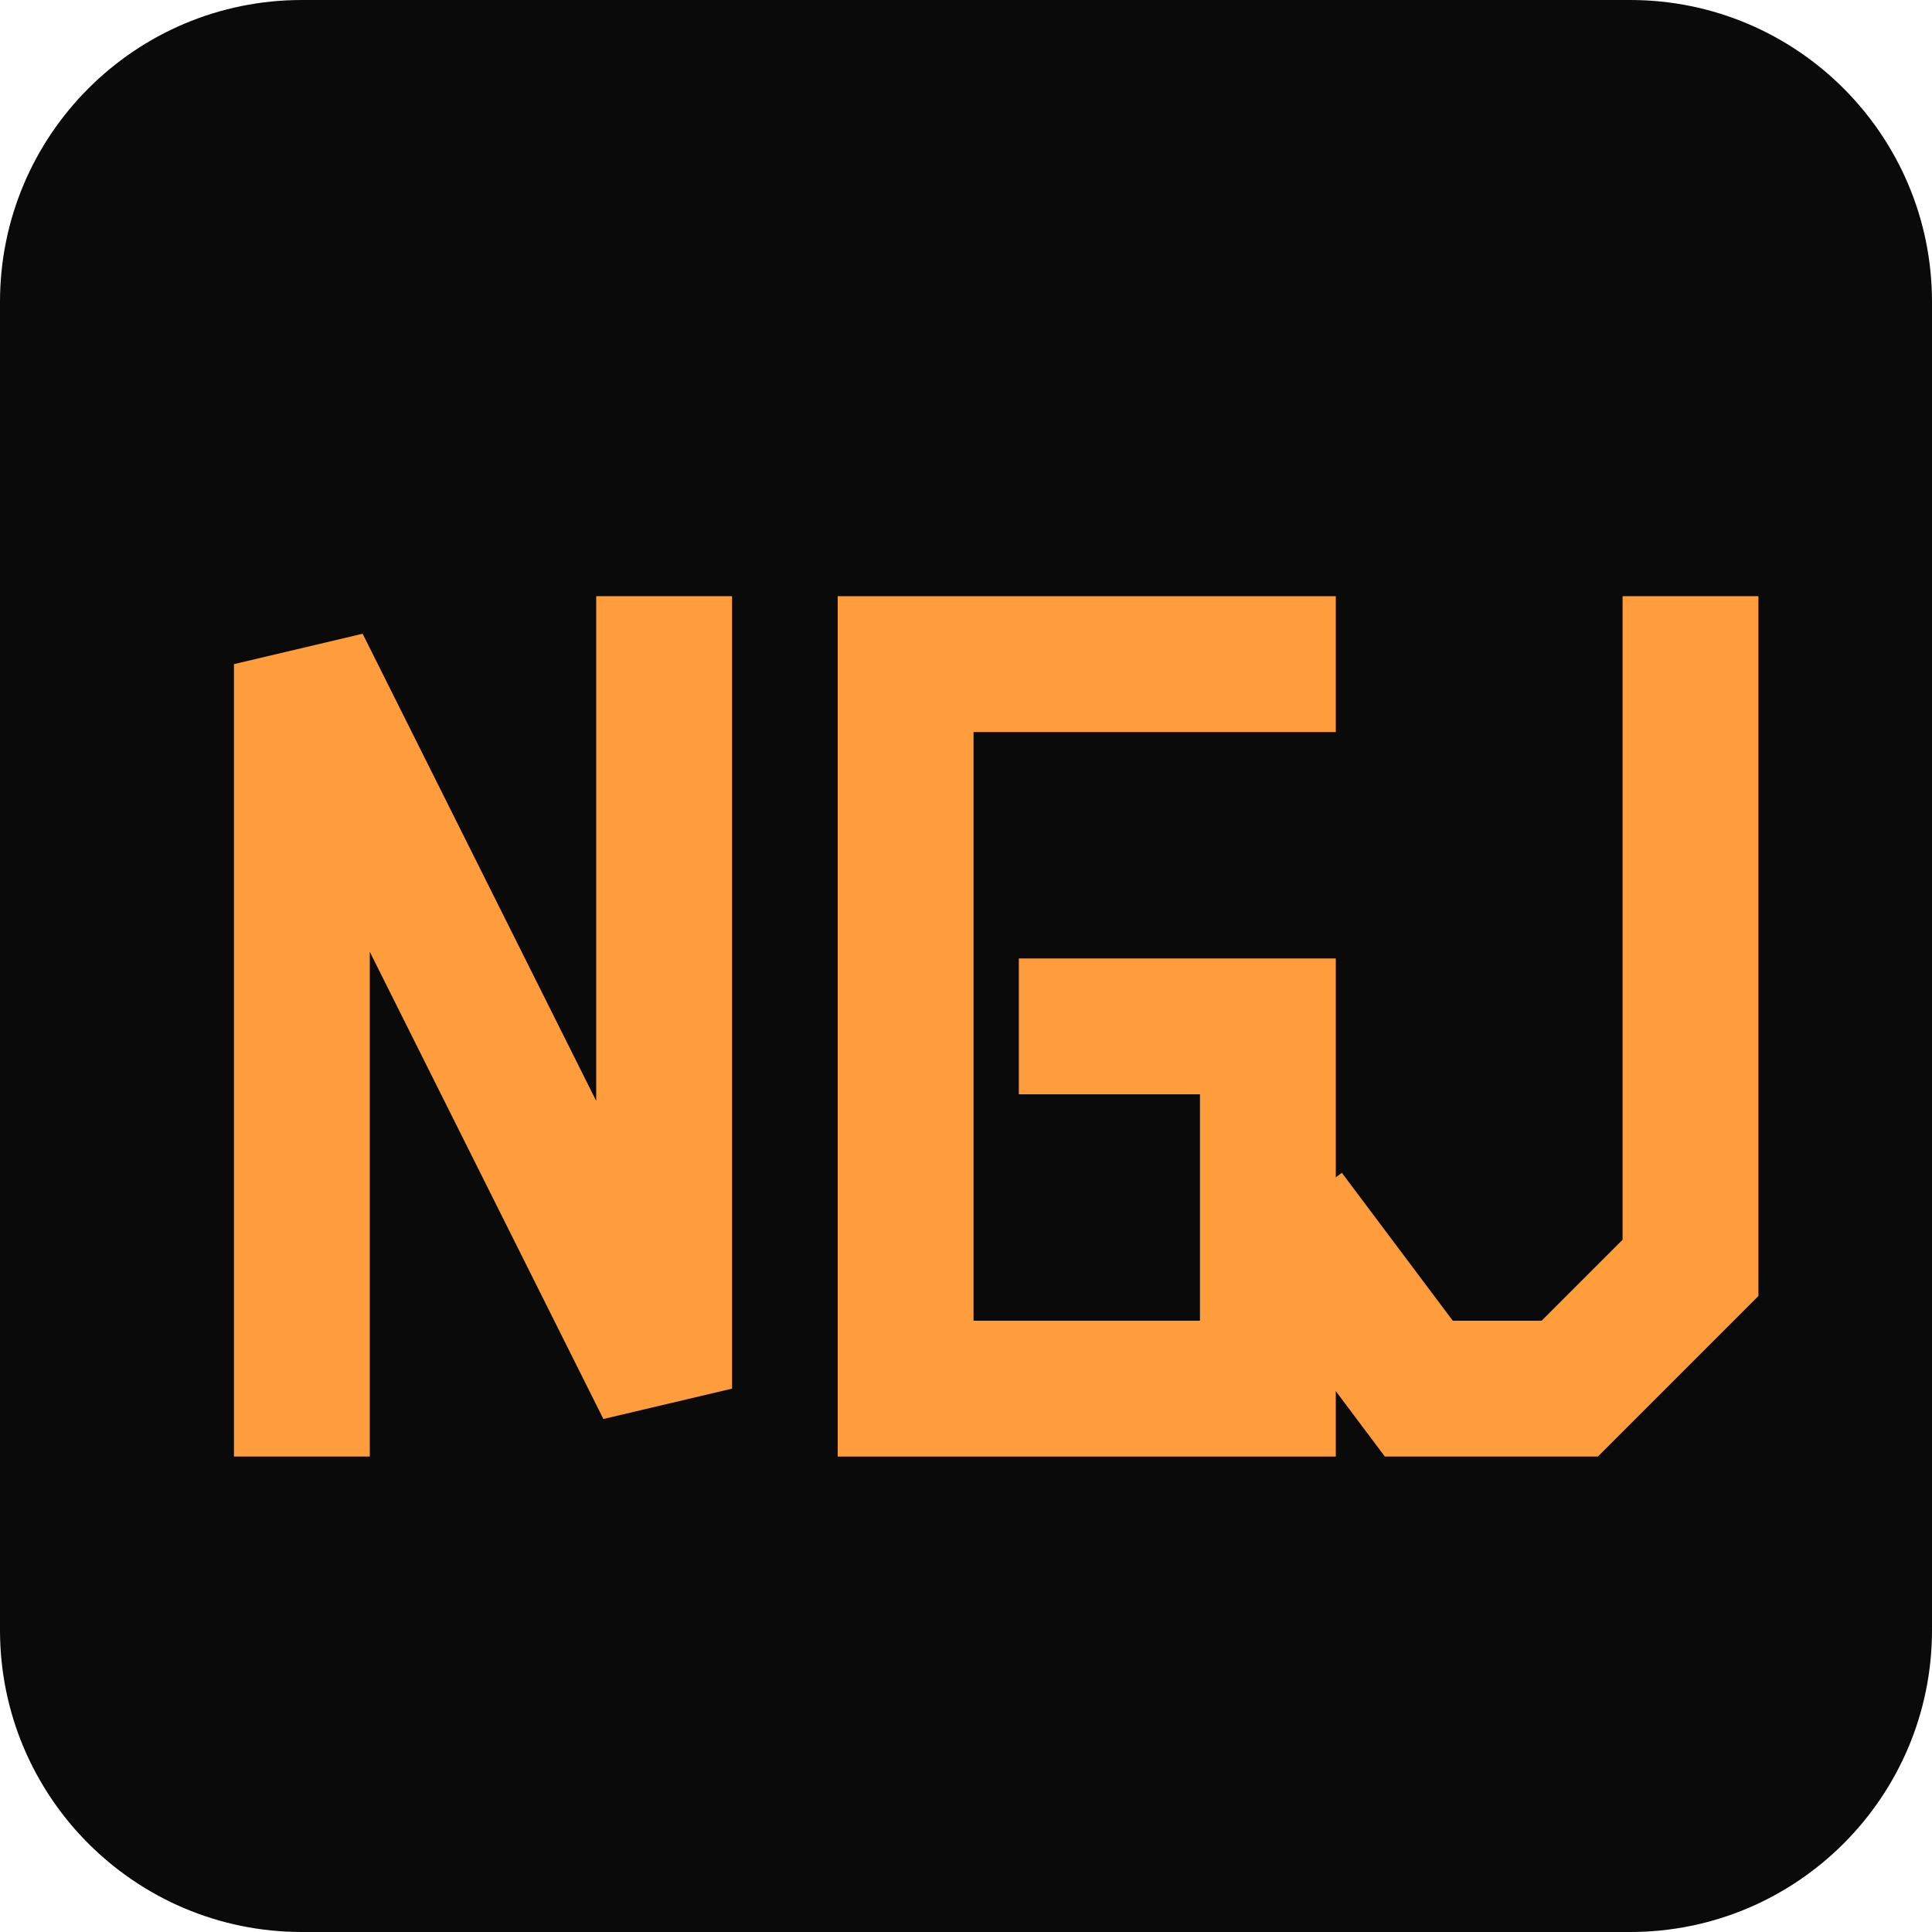
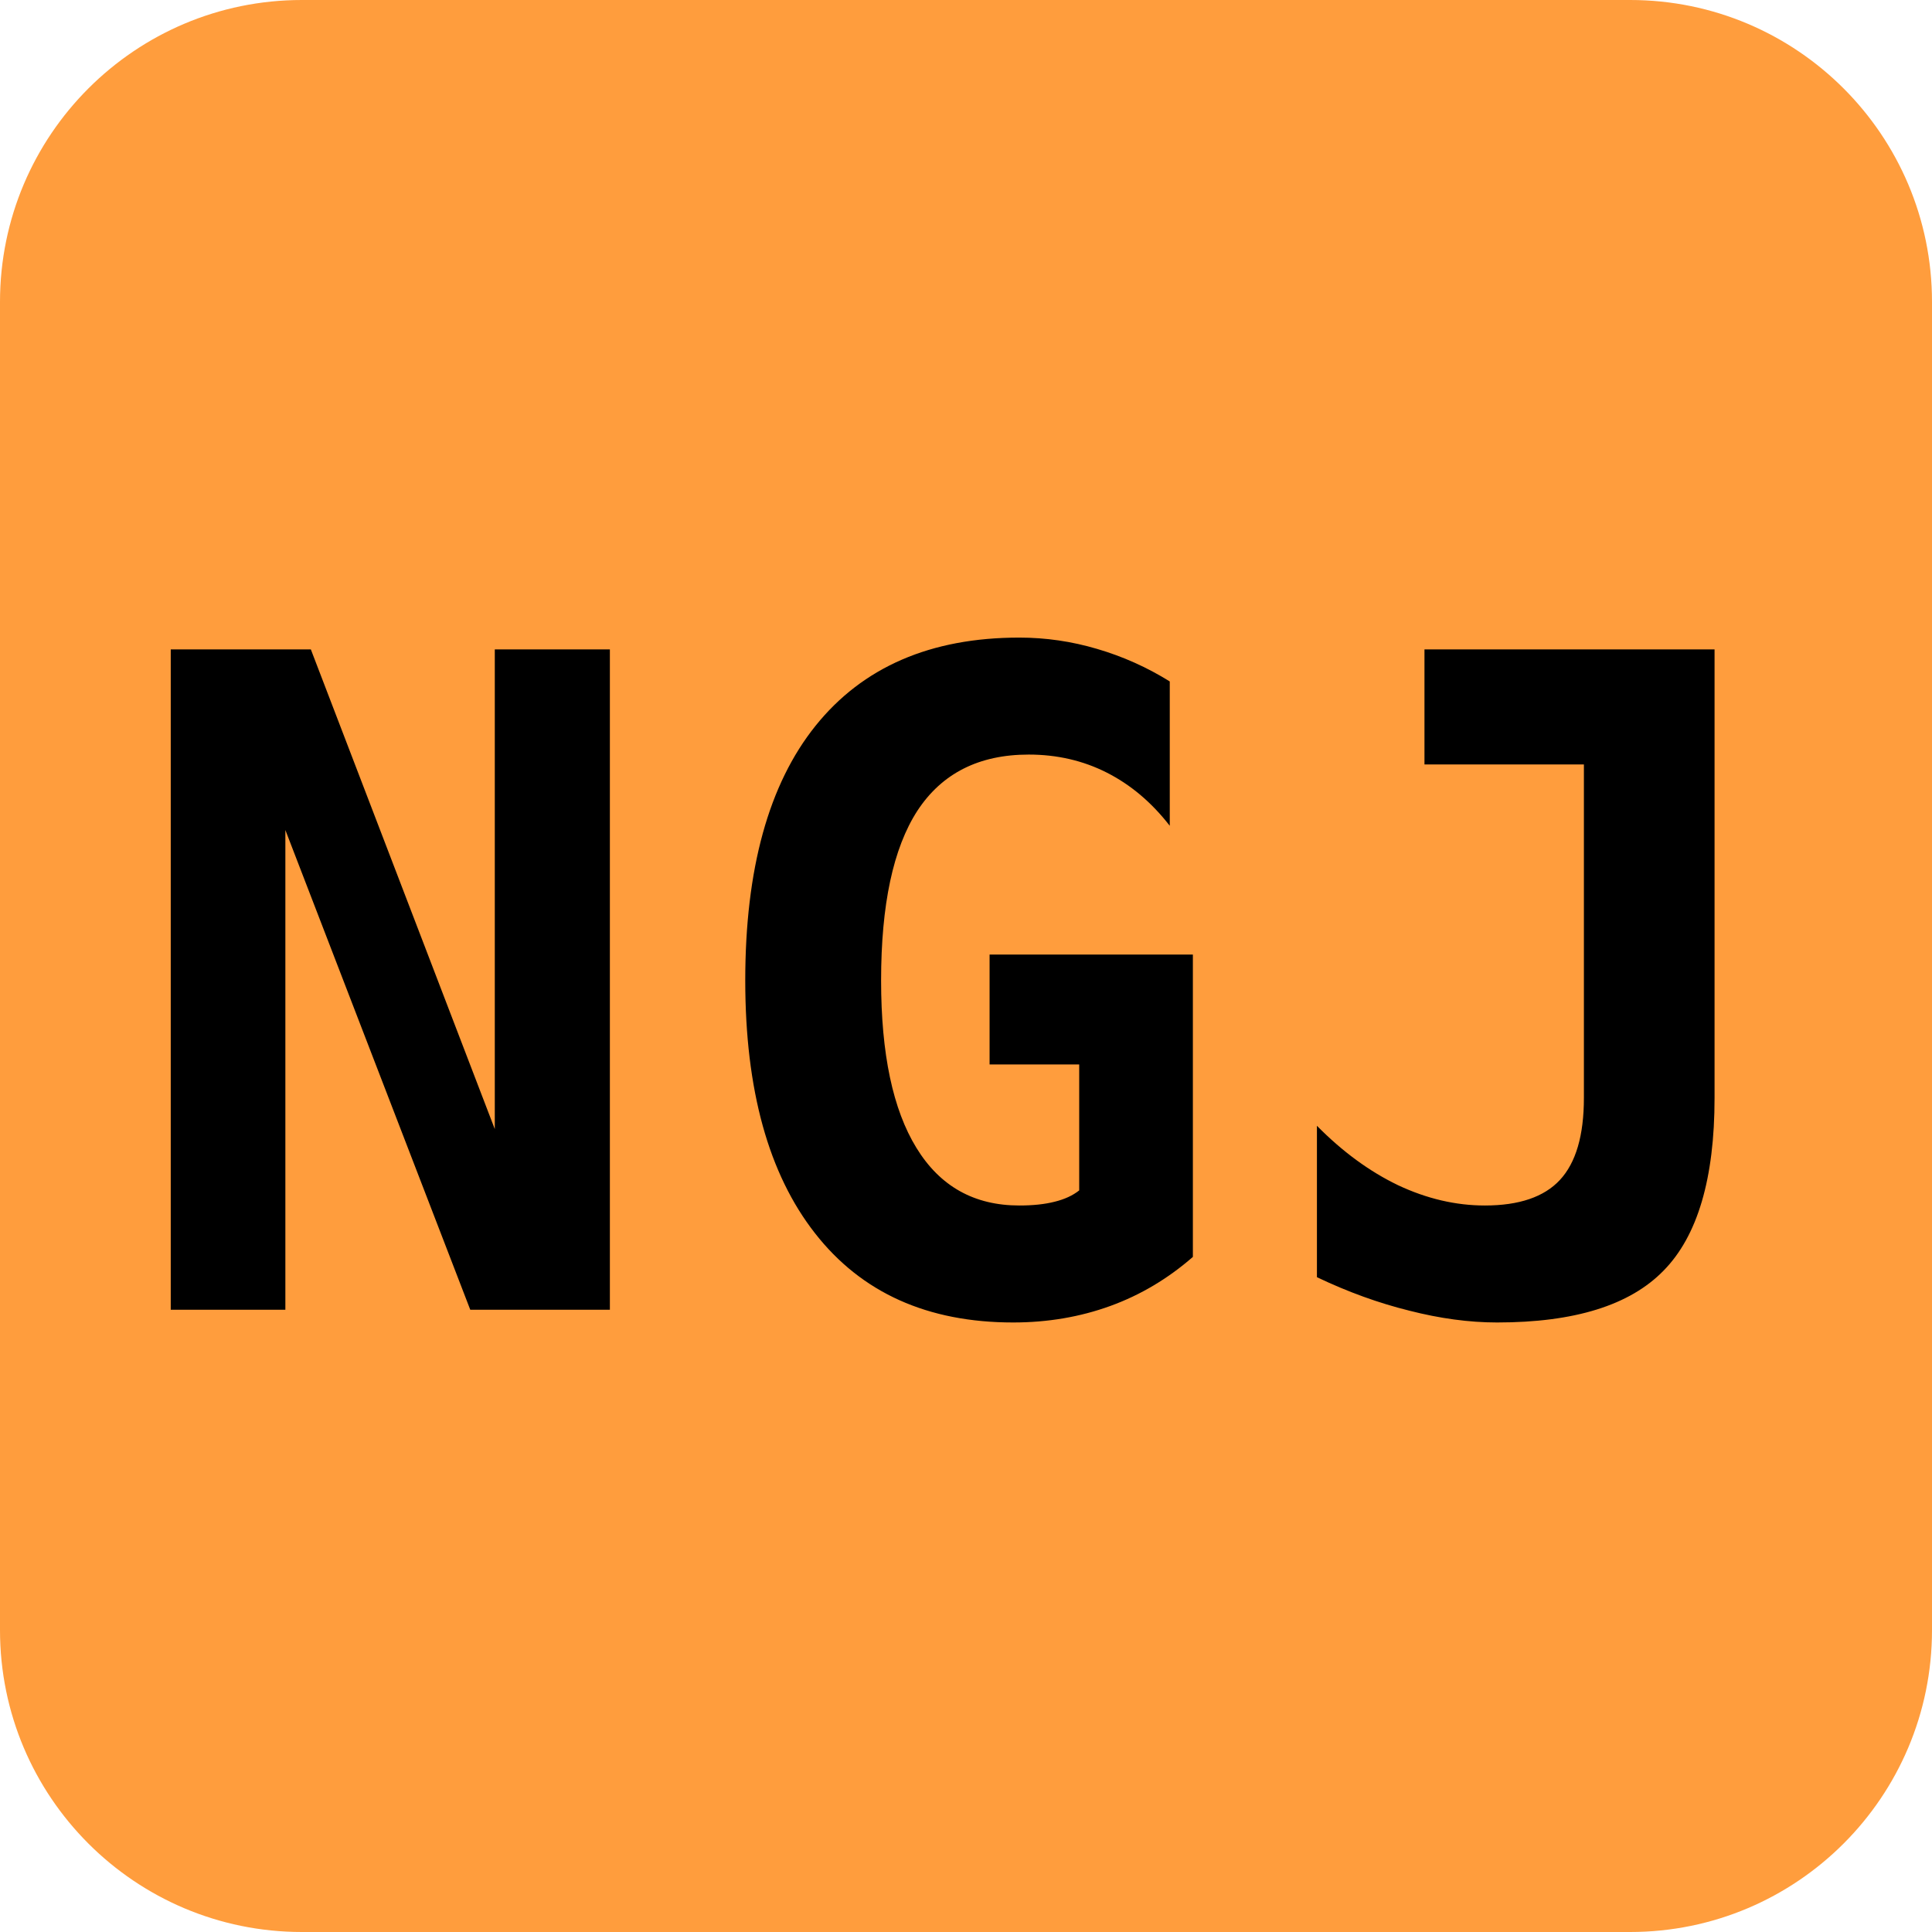
<svg xmlns="http://www.w3.org/2000/svg" viewBox="0 0 64 64" width="64" height="64">
-   <rect width="64" height="64" rx="10" fill="#0a0a0a" />
-   <g fill="none" stroke="#ff9d3d" stroke-width="4.5" stroke-linecap="square" stroke-linejoin="miter">
-     <polyline points="10,46 10,22 22,46 22,22" />
-     <polyline points="42,22 30,22 30,46 42,46 42,34 36,34" />
-     <polyline points="56,22 56,42 52,46 47,46 44,42" />
-   </g>
+   <rect width="64" height="64" rx="10" fill="#ff9d3d" />
+   <text x="32" y="33" text-anchor="middle" dominant-baseline="central" fill="#000" font-family="Menlo, Consolas, 'DejaVu Sans Mono', 'Liberation Mono', ui-monospace, monospace" font-size="30" font-weight="700" letter-spacing="1">NGJ</text>
</svg>
